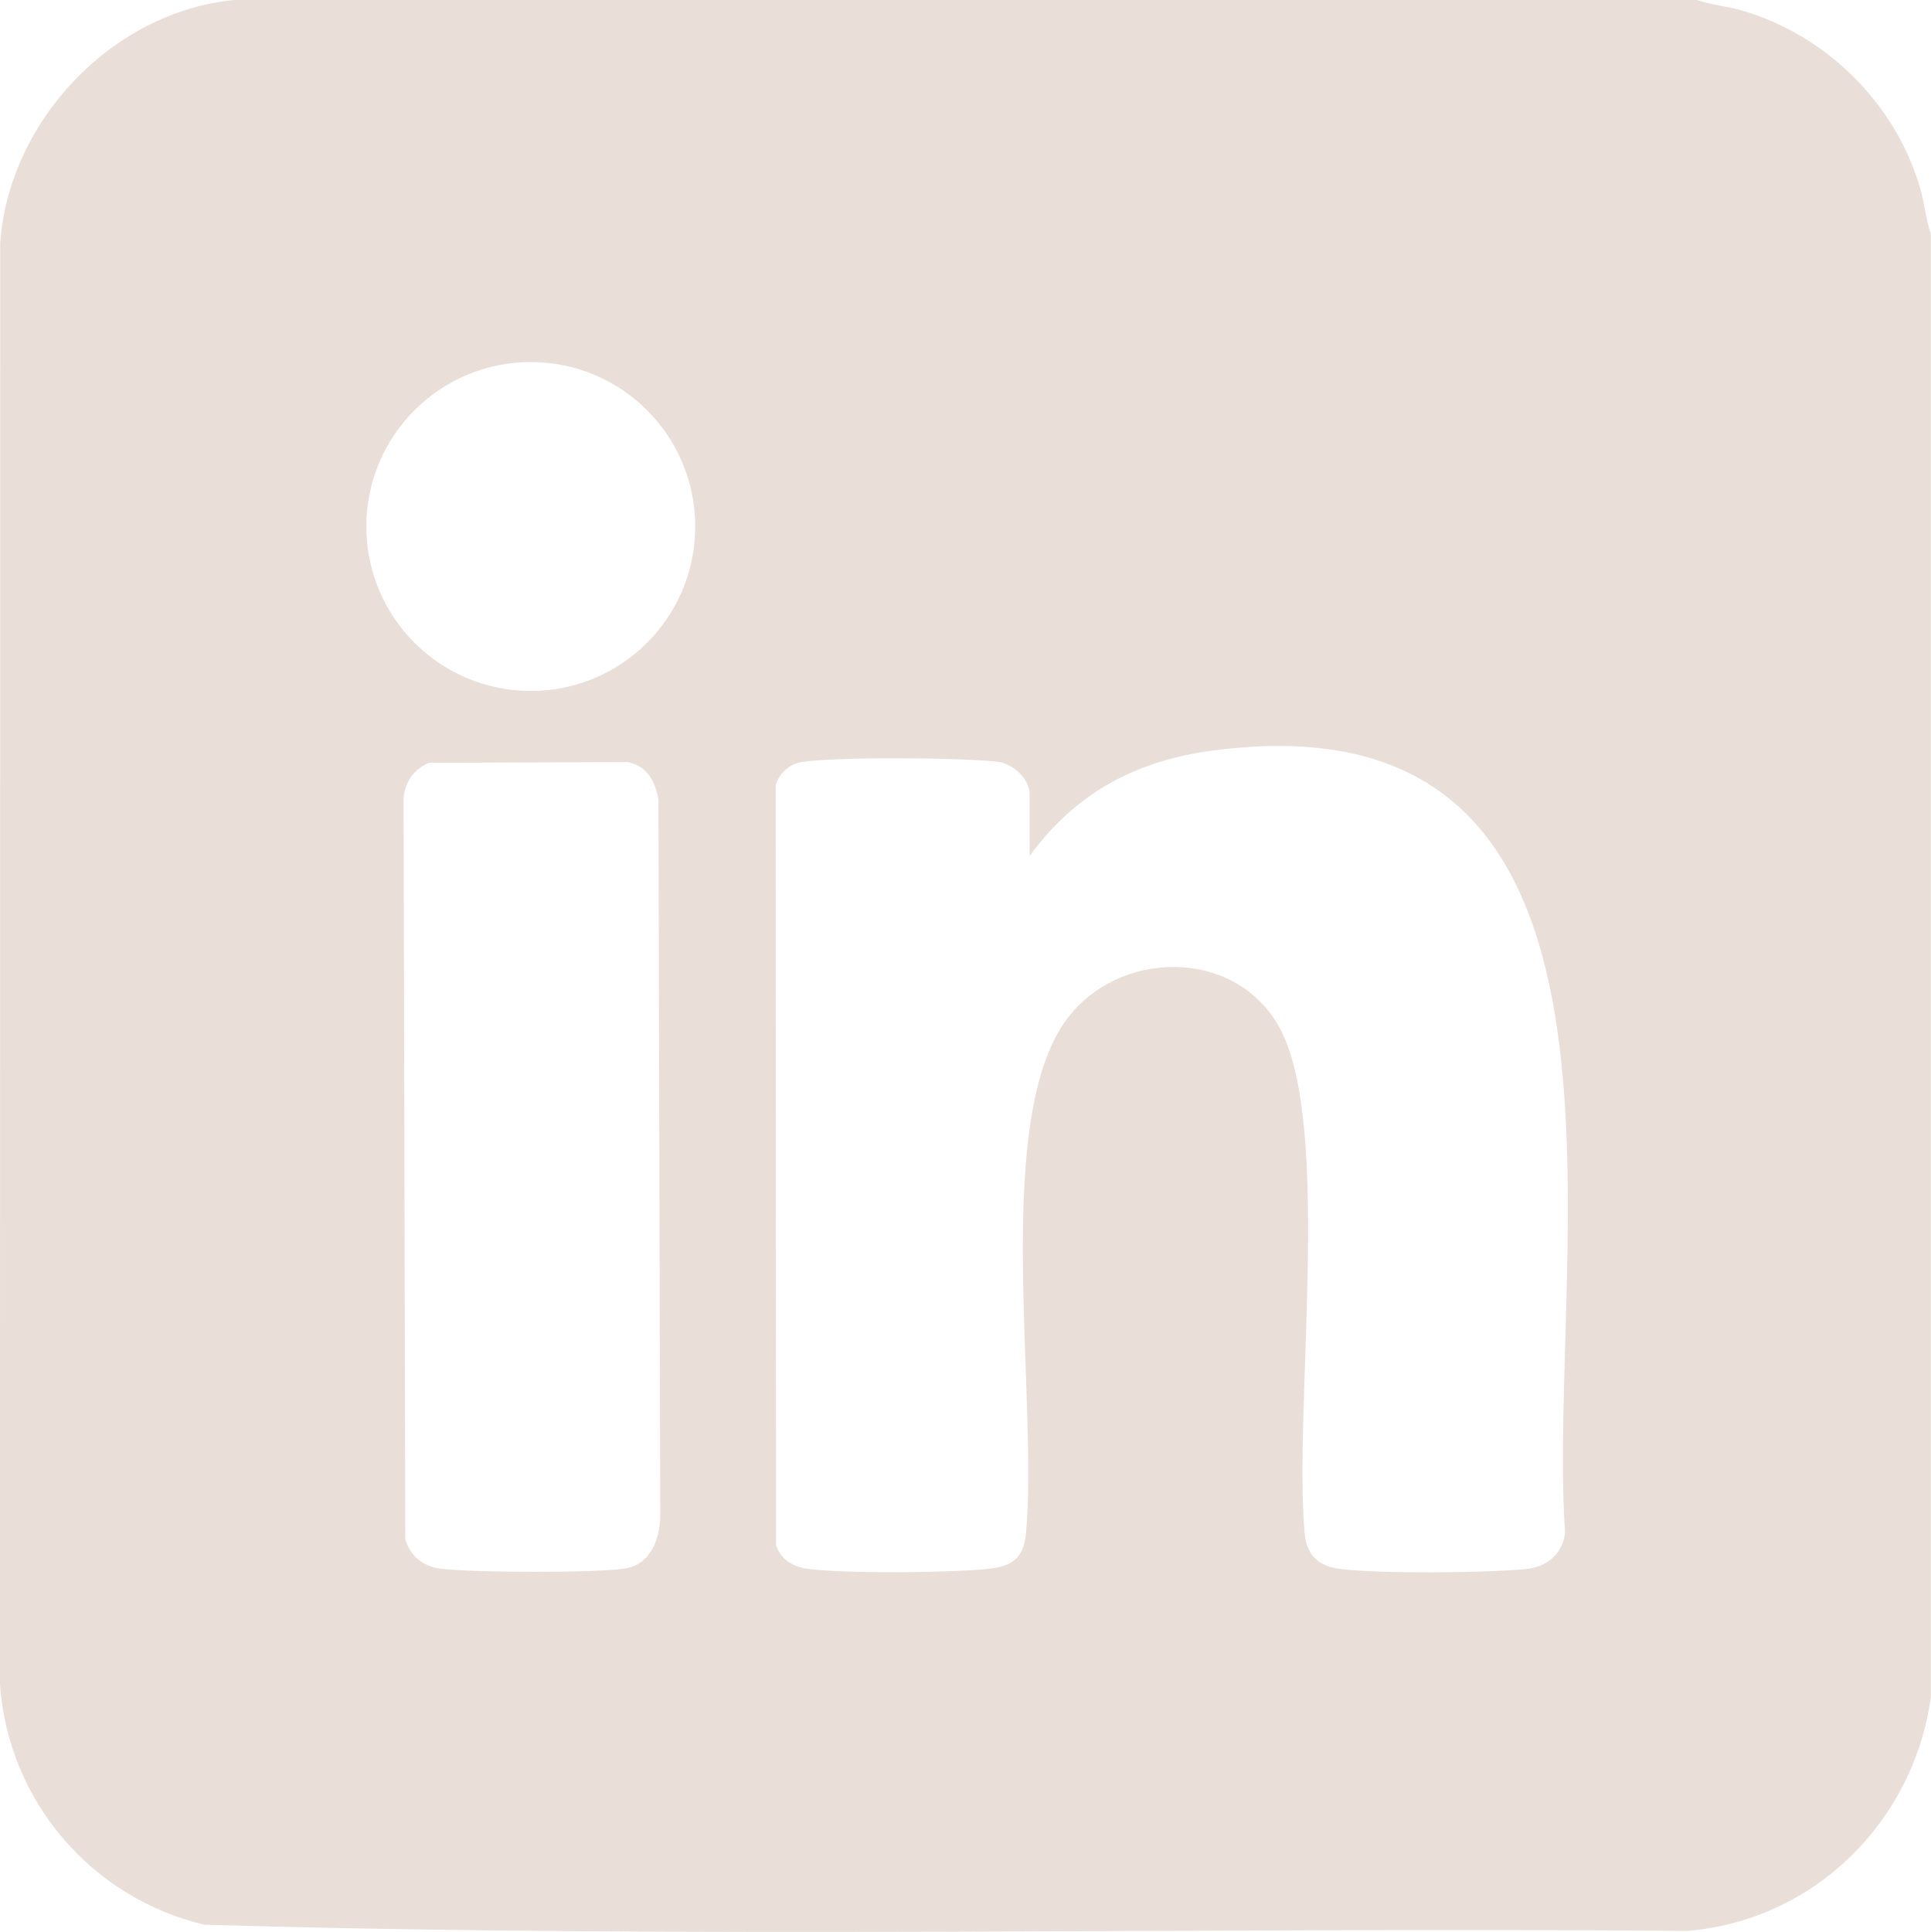
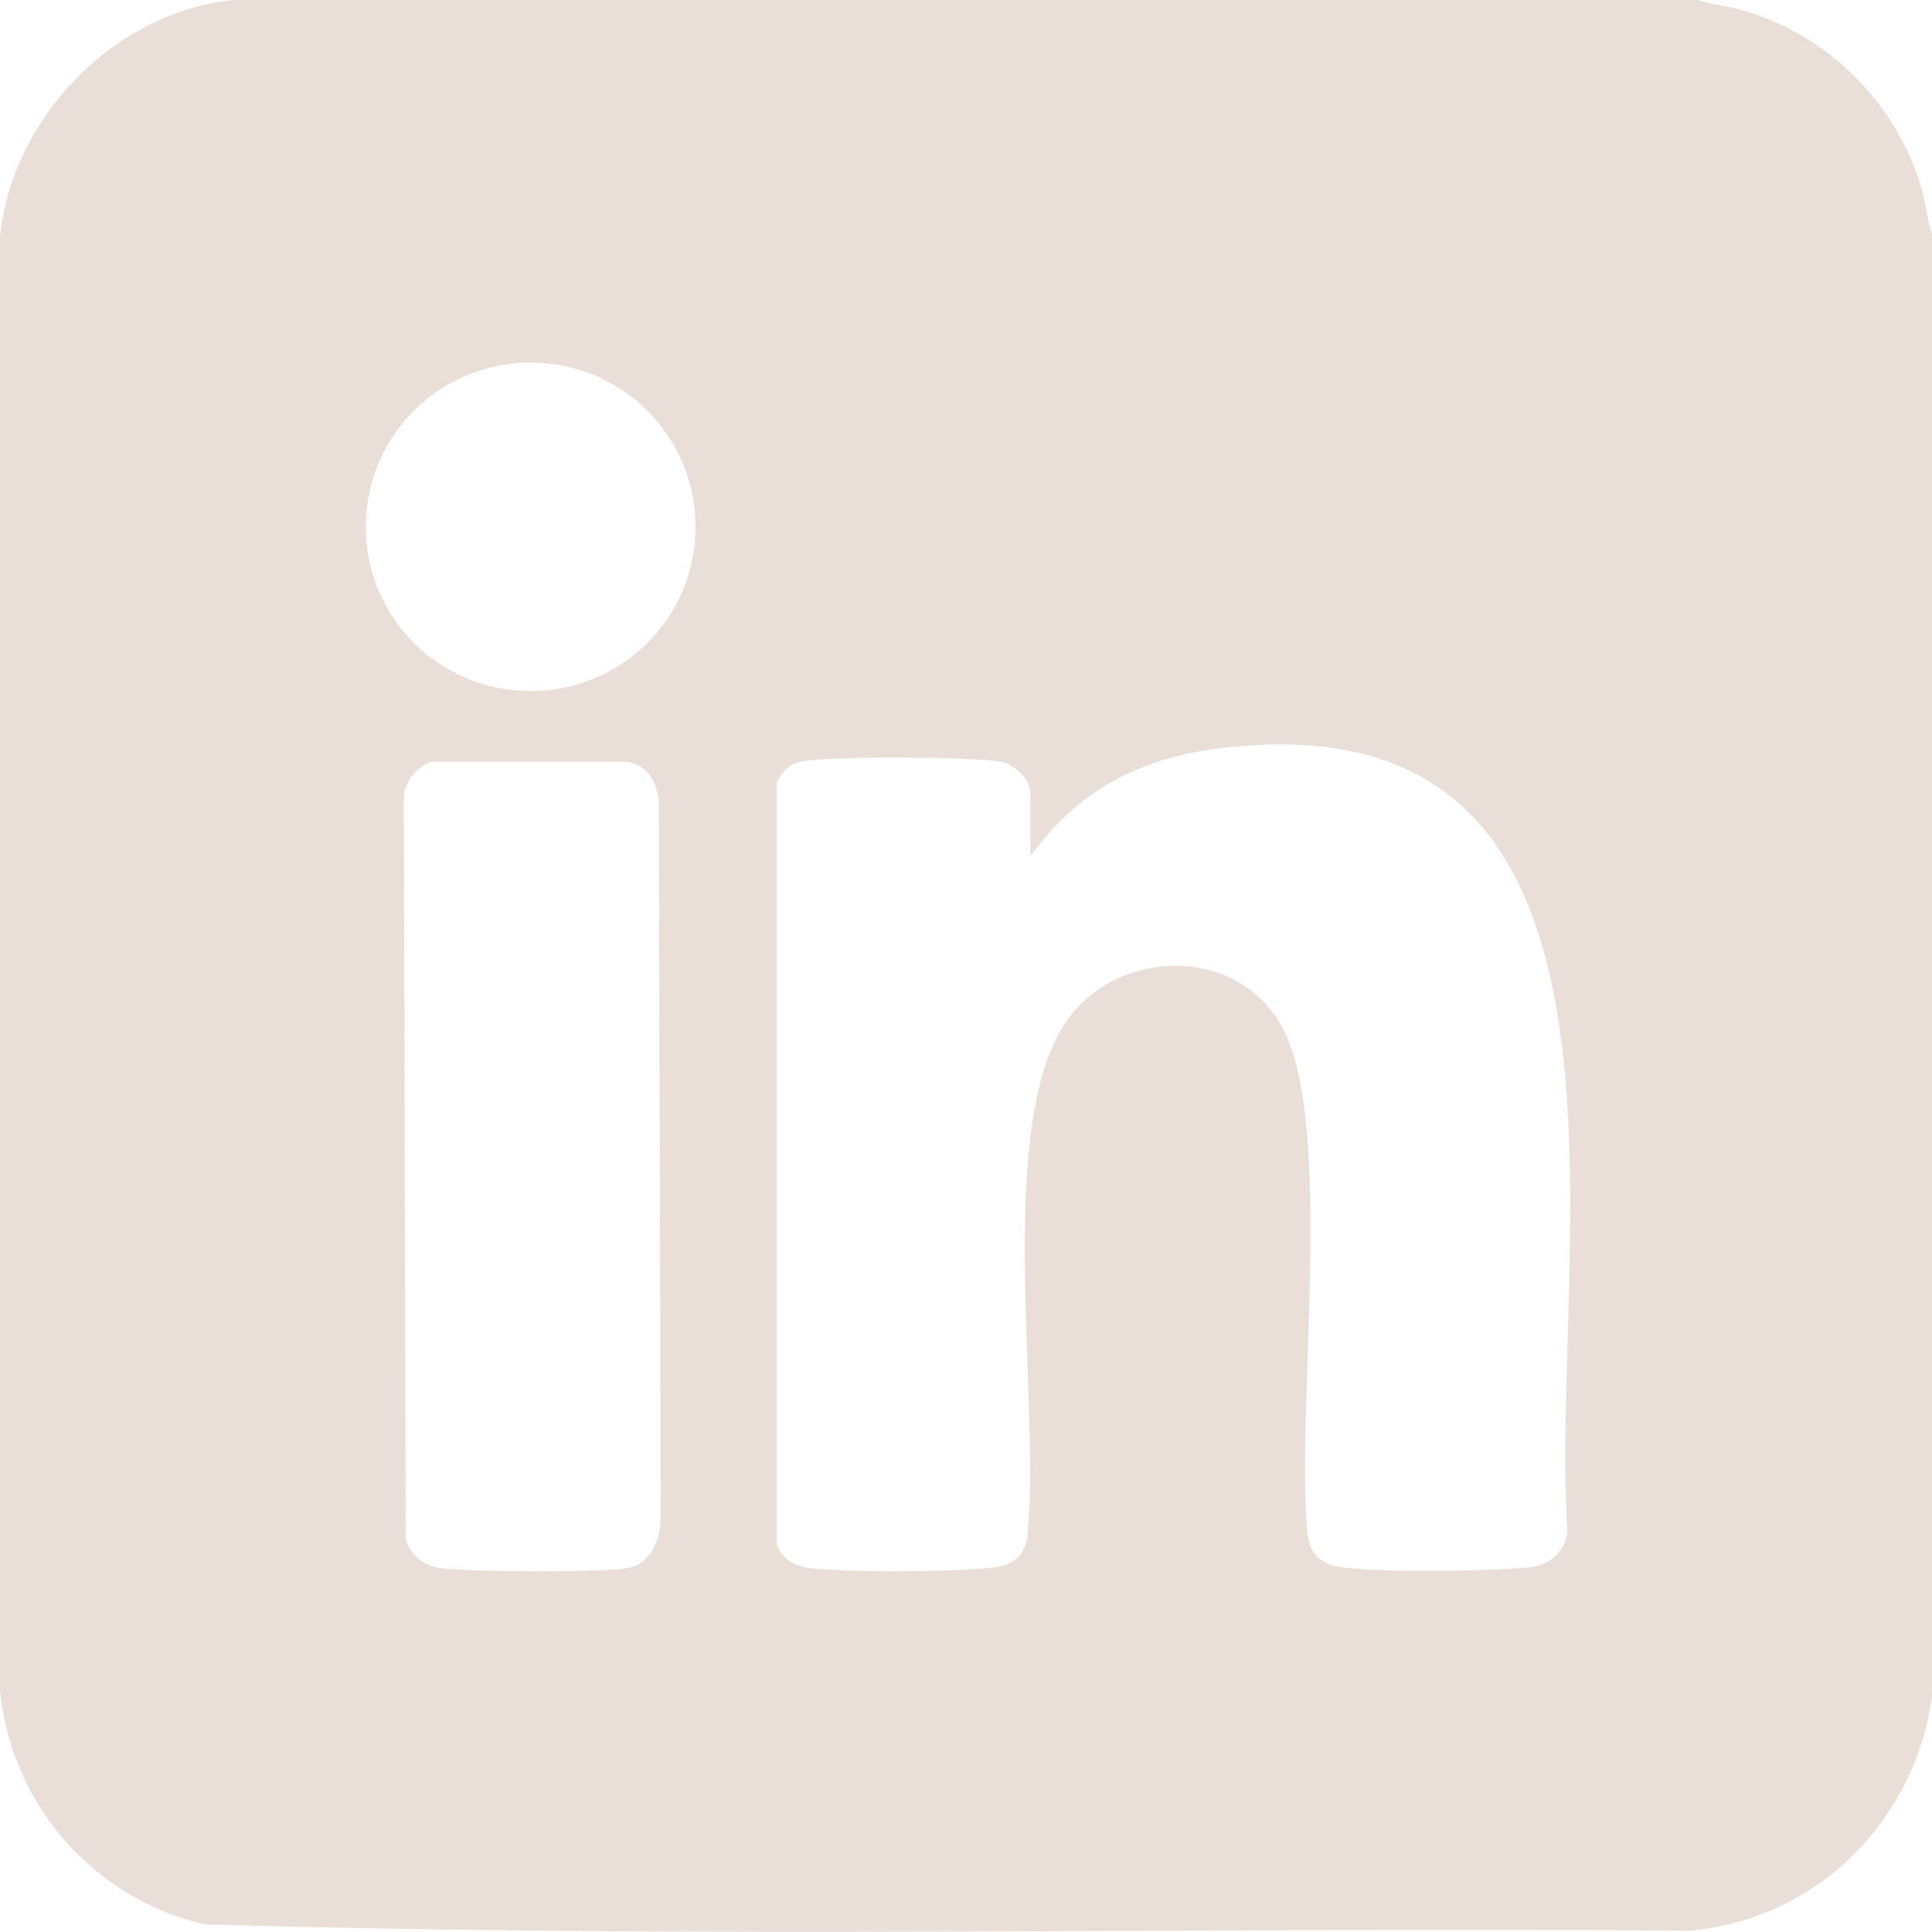
- <svg xmlns="http://www.w3.org/2000/svg" id="Capa_2" data-name="Capa 2" viewBox="0 0 383.28 383.46">
+ <svg xmlns="http://www.w3.org/2000/svg" id="Capa_2" data-name="Capa 2" viewBox="0 0 30 30">
  <defs>
    <style>
      .cls-1 {
        fill: #eadfd8;
      }
    </style>
  </defs>
  <g id="Capa_1-2" data-name="Capa 1">
-     <path class="cls-1" d="M336.87,0c2.83,1.01,5.8,1.18,8.8,2.05,16.94,4.91,30.72,18.57,35.56,35.56.85,3,1.05,5.98,2.05,8.8v290.43c-3.43,24.77-23.16,44.31-48.29,46.4-98.1-.79-196.52,1.64-294.43-1.23-22.46-5.3-38.98-24.63-40.57-47.76L.04,48.29C1.7,24.12,22.16,2.37,46.44,0h290.43ZM138,104.5c0-18.03-14.62-32.64-32.64-32.64s-32.64,14.62-32.64,32.64,14.62,32.64,32.64,32.64,32.64-14.62,32.64-32.64ZM204.38,169.92v-12.35c0-2.9-3.28-6.02-6.35-6.38-7.17-.83-32.08-1.02-38.9.06-2.44.39-4.45,2.25-5.16,4.57l.08,150.88c.97,2.93,3.55,4.36,6.51,4.71,7.89.94,27.14.77,35.23.01,4.91-.46,7.39-1.94,7.87-7.1,2.42-26.51-6.3-78.74,6.85-100.19,9.75-15.89,34.78-16.72,43.67.19,10.23,19.46,2.56,75.3,4.8,100,.4,4.37,2.72,6.56,7.13,7.09,8.2.98,28.32.79,36.73.02,4.12-.38,7.25-2.9,7.84-7.13-3.87-55.37,21.78-167.46-70-155.33-15.22,2.01-27.3,8.52-36.31,20.95ZM85.18,151.39c-3,1.27-4.68,3.66-5.07,6.91l.34,147.16c.9,3.33,3.49,5.39,6.86,5.87,5.66.8,31.99.95,37.19-.1,4.58-.93,6.38-5.62,6.56-9.91l-.36-142.66c-.62-3.56-2.23-6.61-6.07-7.4l-39.44.14Z" />
+     <path class="cls-1" d="M26.37,0c.22.08.45.09.69.16,1.33.38,2.4,1.45,2.78,2.78.07.23.08.47.16.69v22.72c-.27,1.94-1.81,3.47-3.78,3.63-7.68-.06-15.38.13-23.05-.1-1.76-.41-3.05-1.93-3.18-3.74V3.78C.13,1.89,1.73.19,3.63,0h22.73ZM10.8,8.18c0-1.41-1.14-2.55-2.56-2.55s-2.56,1.14-2.56,2.55,1.14,2.55,2.56,2.55,2.56-1.14,2.56-2.55ZM16,13.29v-.97c0-.23-.26-.47-.5-.5-.56-.07-2.51-.08-3.04,0-.19.03-.35.18-.4.36v11.8c.08.23.28.34.52.37.62.07,2.12.06,2.76,0,.38-.04.58-.15.62-.56.19-2.07-.49-6.16.54-7.84.76-1.24,2.72-1.31,3.42.02.8,1.52.2,5.89.38,7.82.03.34.21.51.56.55.64.08,2.22.06,2.87,0,.32-.03.57-.23.61-.56-.3-4.33,1.7-13.1-5.48-12.15-1.19.16-2.14.67-2.84,1.64ZM6.67,11.84c-.24.1-.37.29-.4.54l.03,11.51c.07.26.27.42.54.46.44.06,2.5.07,2.91,0,.36-.07.5-.44.51-.78l-.03-11.16c-.05-.28-.17-.52-.48-.58h-3.09Z" />
  </g>
</svg>
